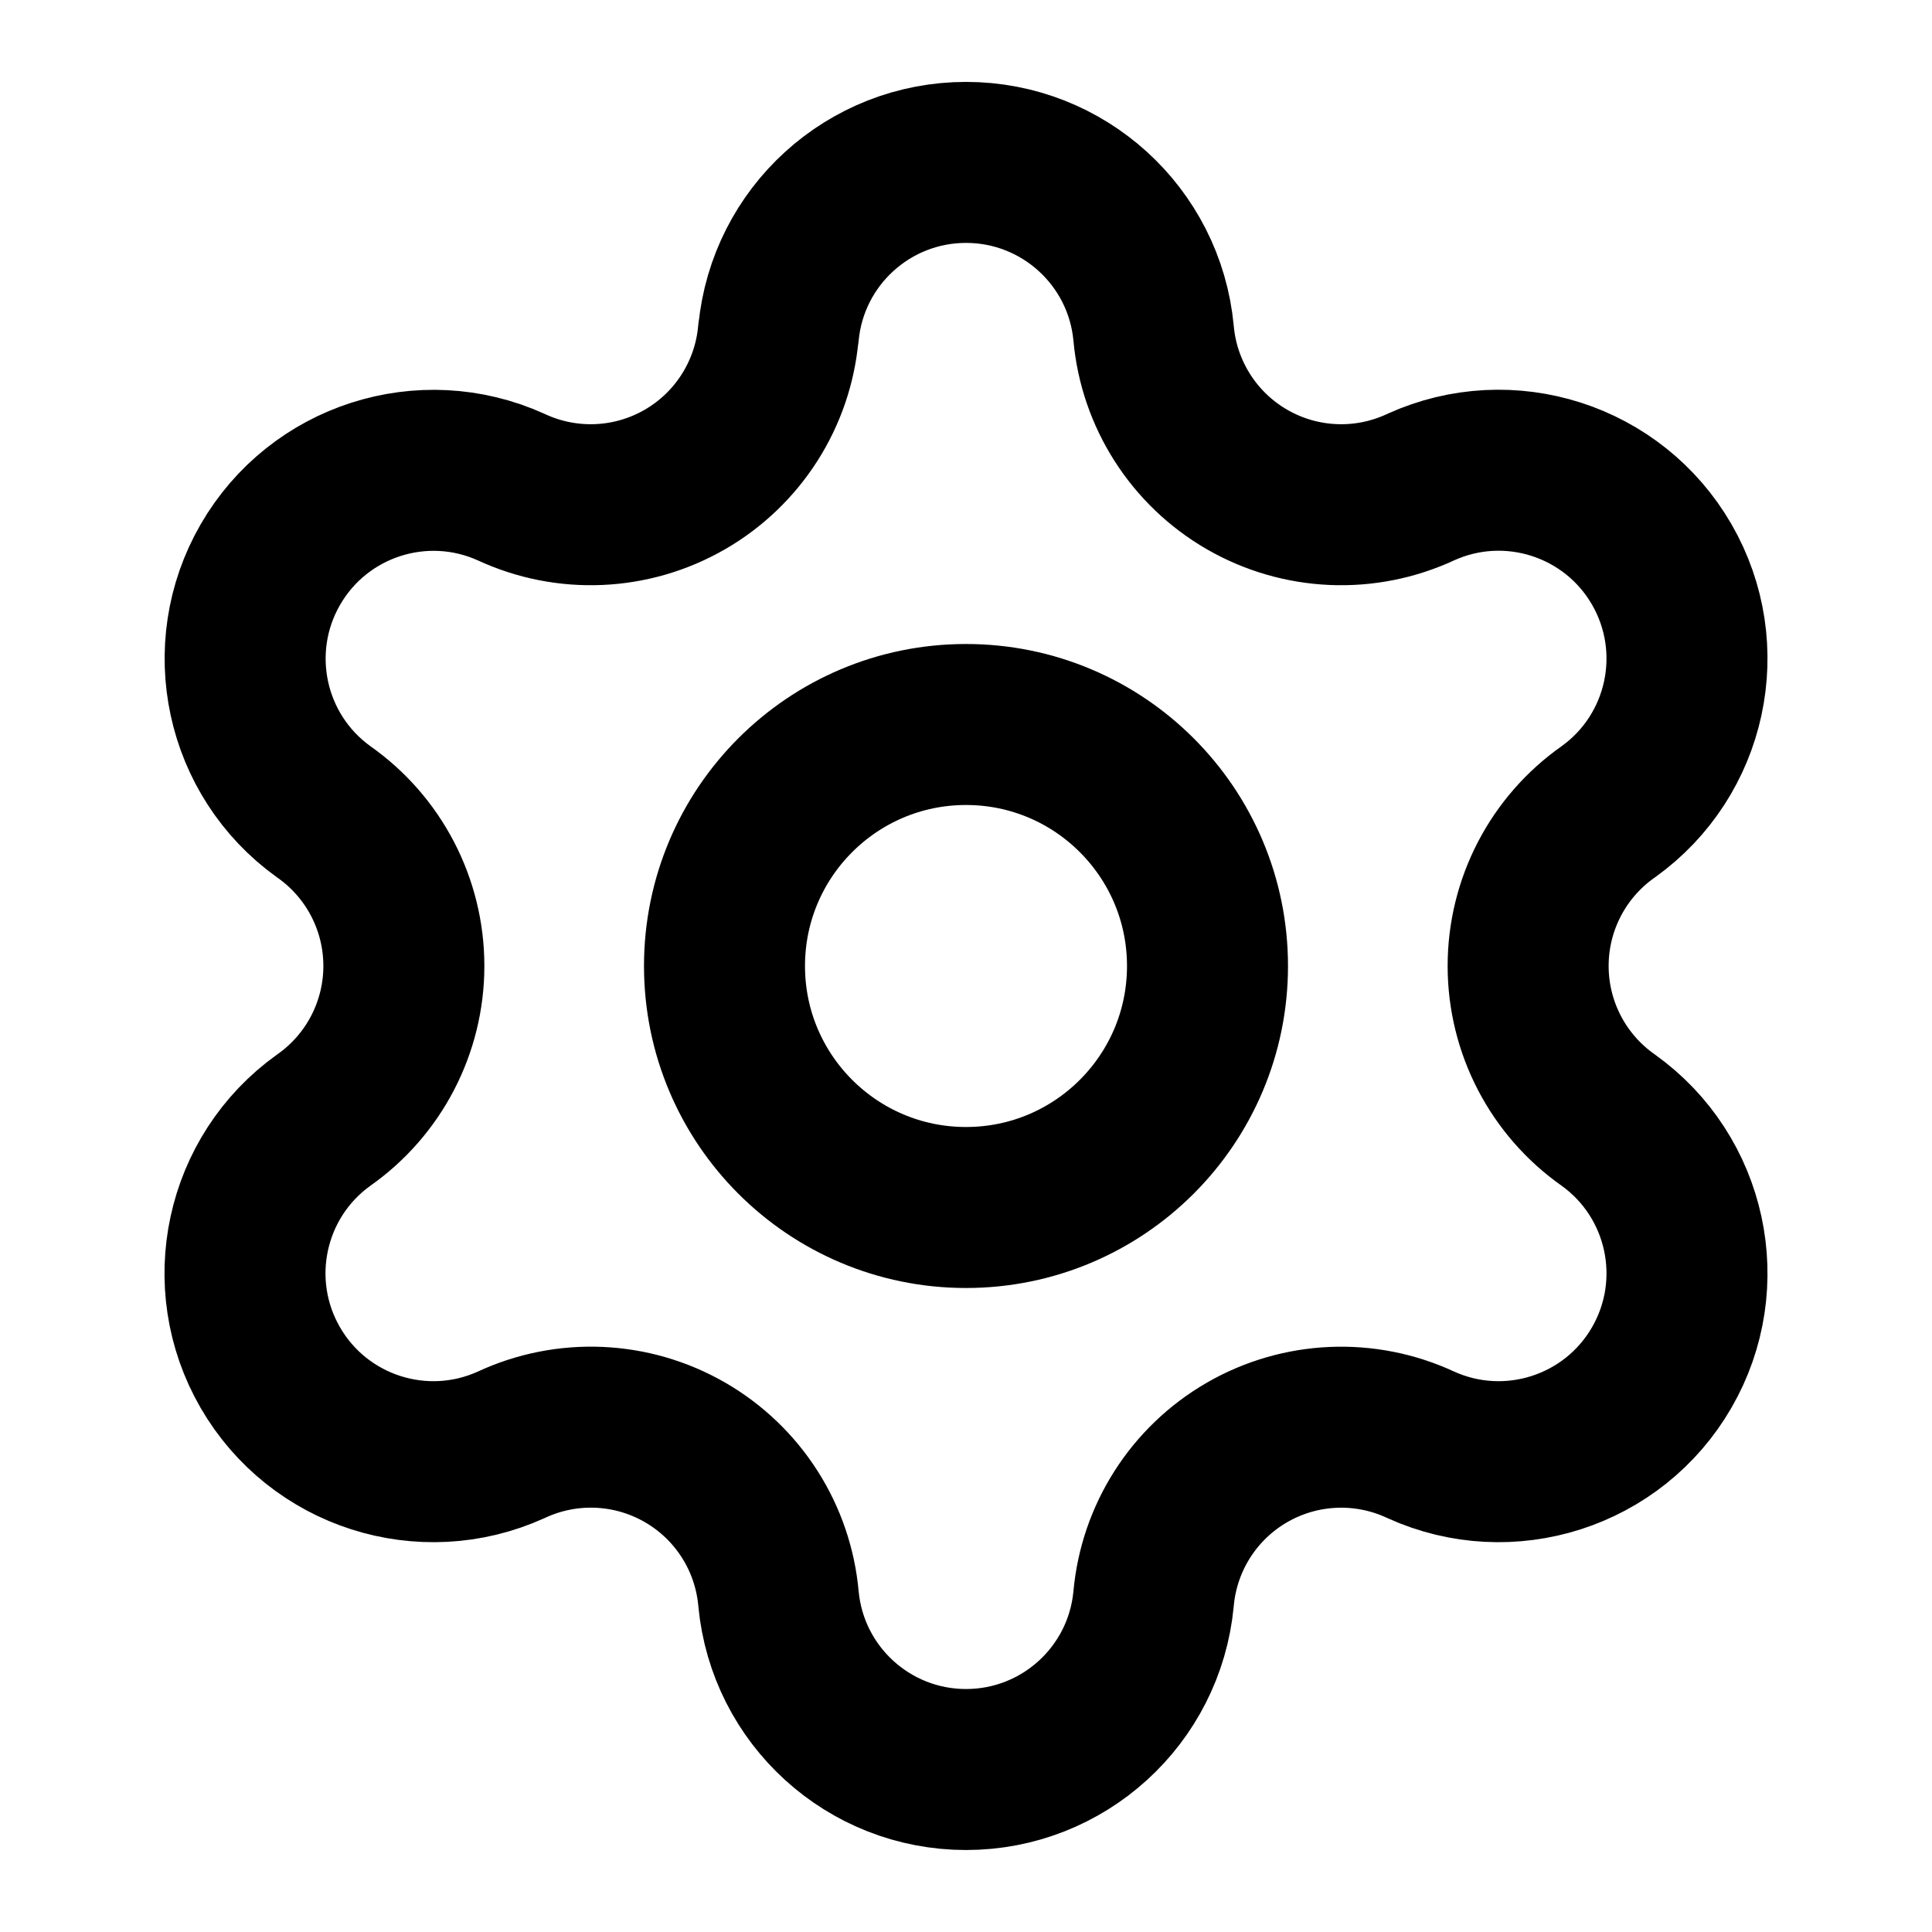
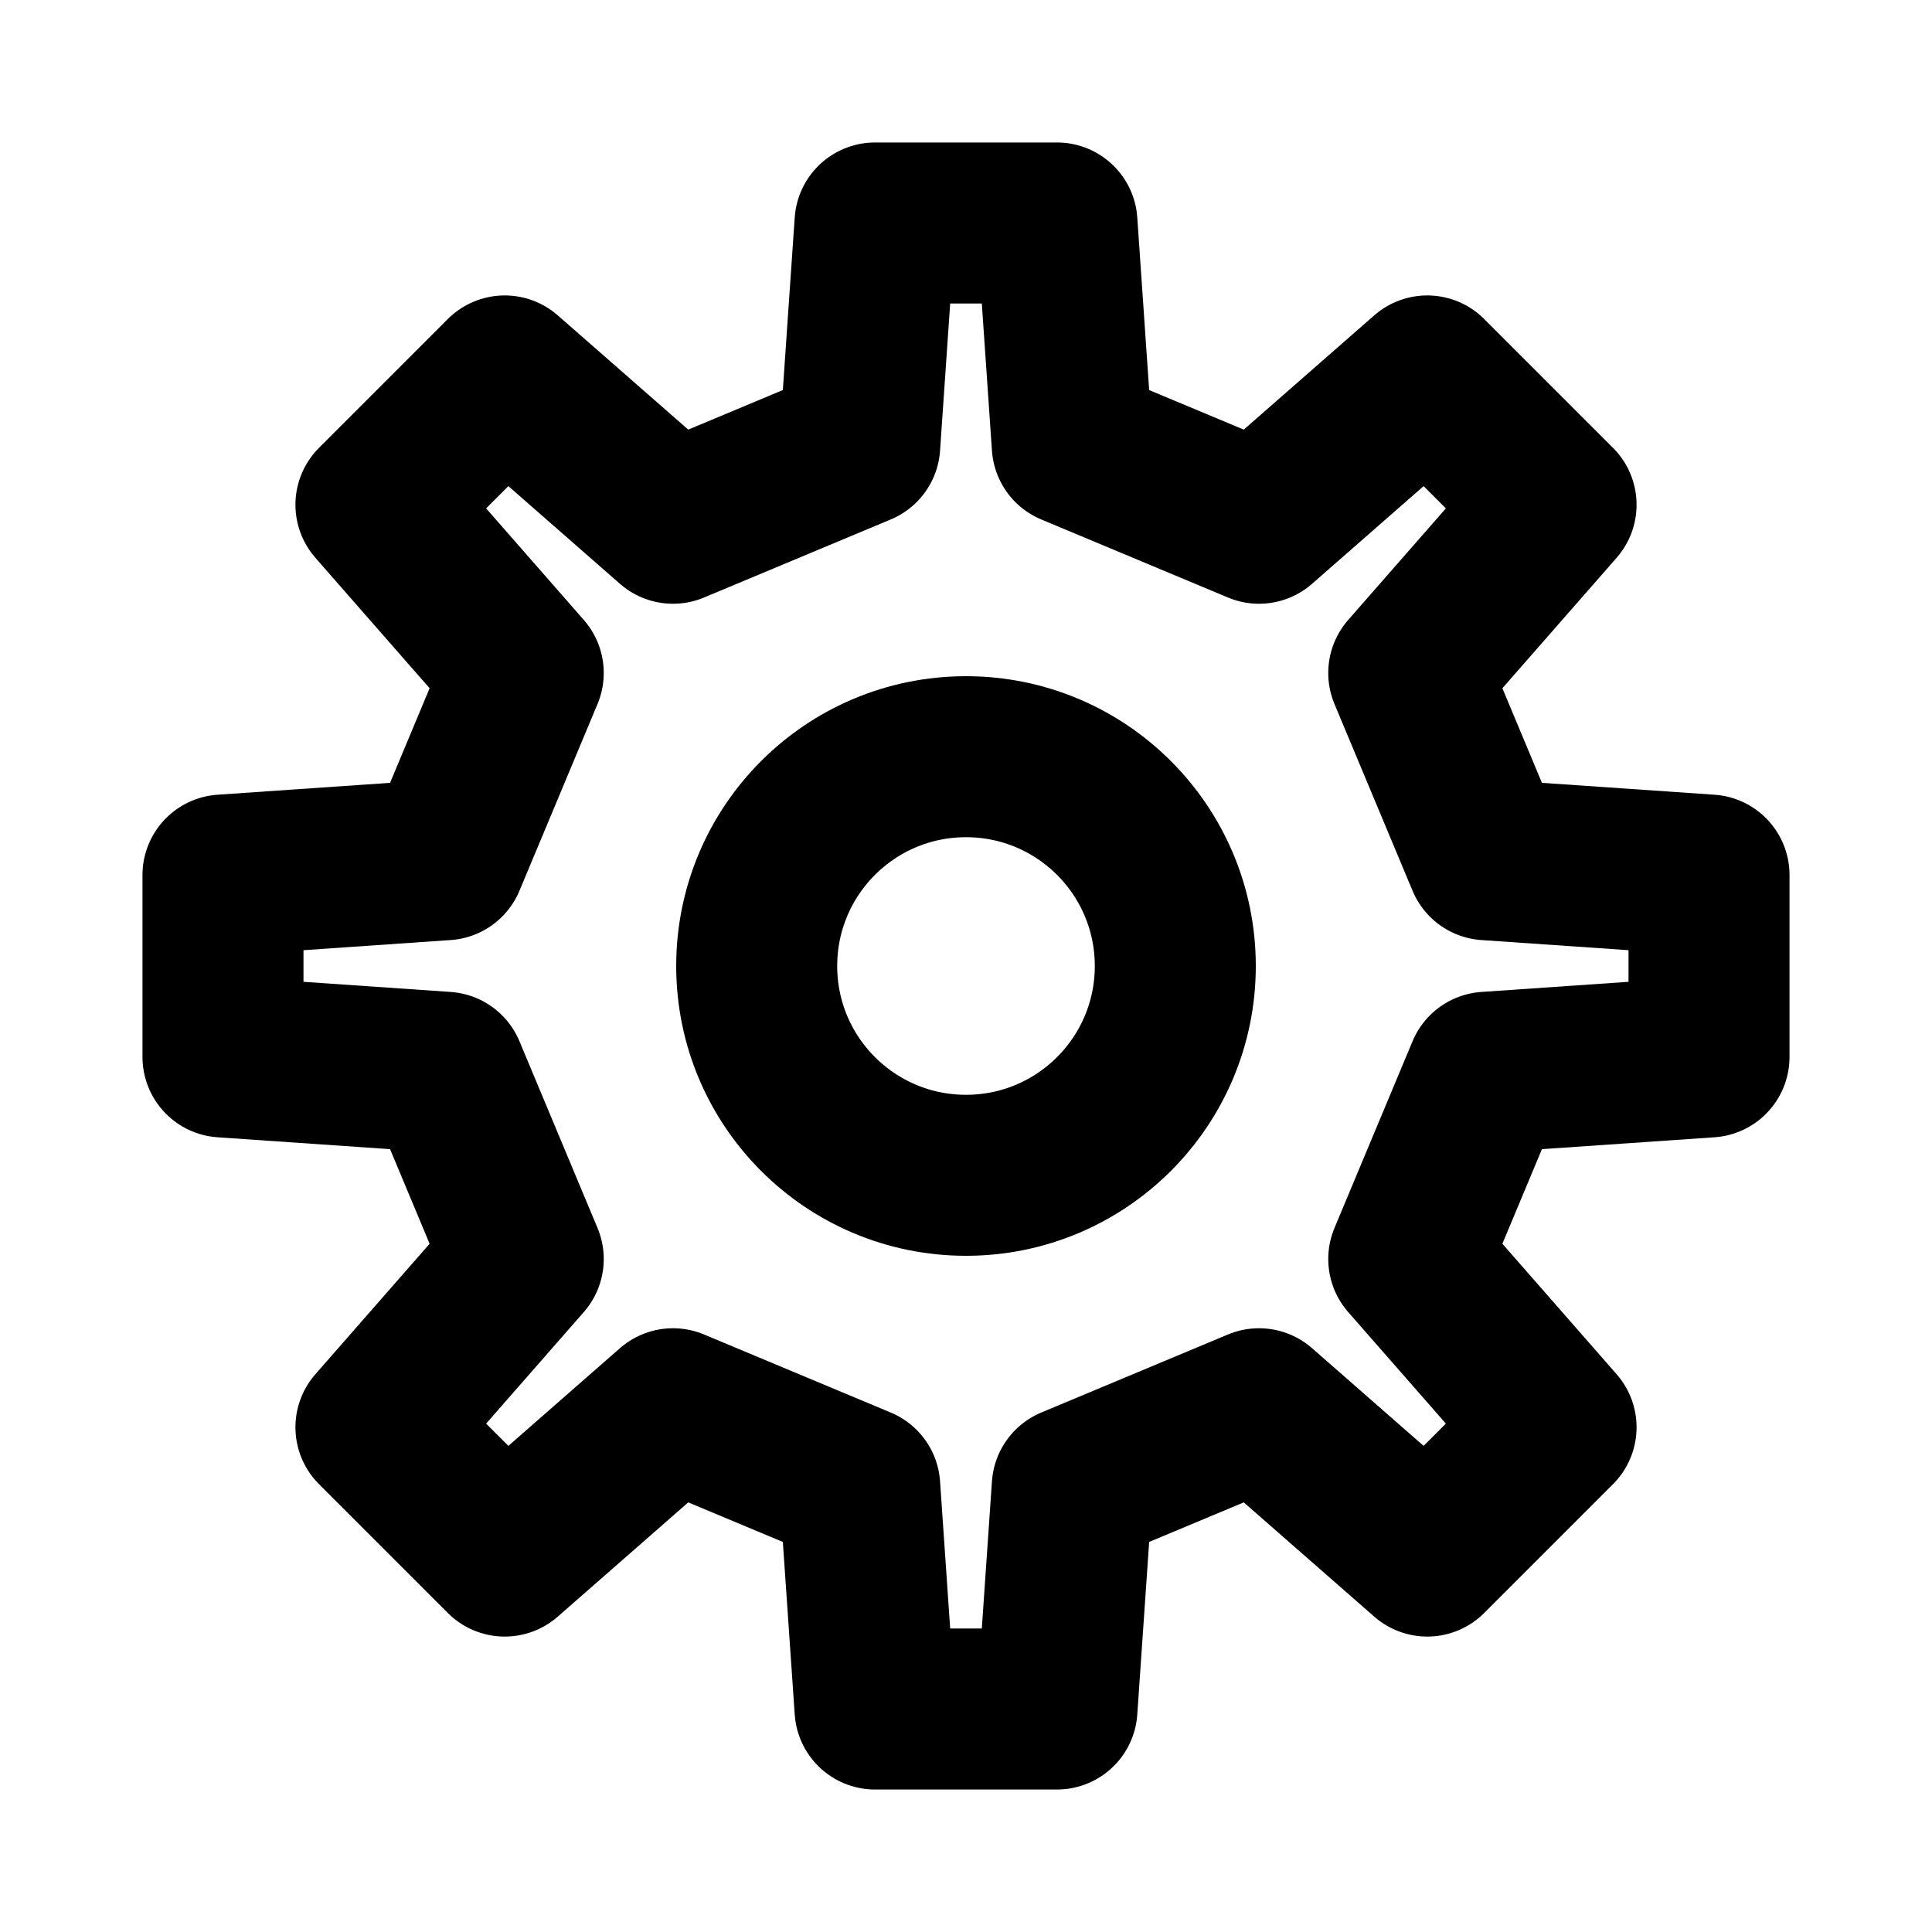
<svg xmlns="http://www.w3.org/2000/svg" viewBox="0 0 24 24" fill="none" stroke="currentColor" stroke-width="2" stroke-linecap="round" stroke-linejoin="round">
-   <path d="M9.671 4.136a2.34 2.34 0 0 1 4.659 0 2.34 2.34 0 0 0 3.319 1.915 2.34 2.34 0 0 1 2.33 4.033 2.34 2.34 0 0 0 0 3.831 2.34 2.34 0 0 1-2.33 4.033 2.34 2.34 0 0 0-3.319 1.915 2.34 2.34 0 0 1-4.659 0 2.34 2.34 0 0 0-3.32-1.915 2.34 2.34 0 0 1-2.33-4.033 2.34 2.34 0 0 0 0-3.831A2.34 2.34 0 0 1 6.35 6.051a2.34 2.34 0 0 0 3.319-1.915" />
-   <circle cx="12" cy="12" r="3" />
+   <path d="M10.68 5.53 10.87 2.77 13.13 2.77 13.32 5.53 15.64 6.50 17.73 4.67 19.33 6.27 17.50 8.36 18.47 10.68 21.23 10.87 21.23 13.13 18.47 13.32 17.50 15.64 19.33 17.73 17.73 19.33 15.64 17.50 13.32 18.47 13.13 21.23 10.87 21.23 10.68 18.47 8.36 17.50 6.27 19.33 4.67 17.73 6.50 15.64 5.53 13.32 2.77 13.13 2.77 10.87 5.53 10.68 6.50 8.36 4.67 6.27 6.27 4.67 8.36 6.50z" />
+   <circle cx="12" cy="12" r="2.6" />
</svg>
